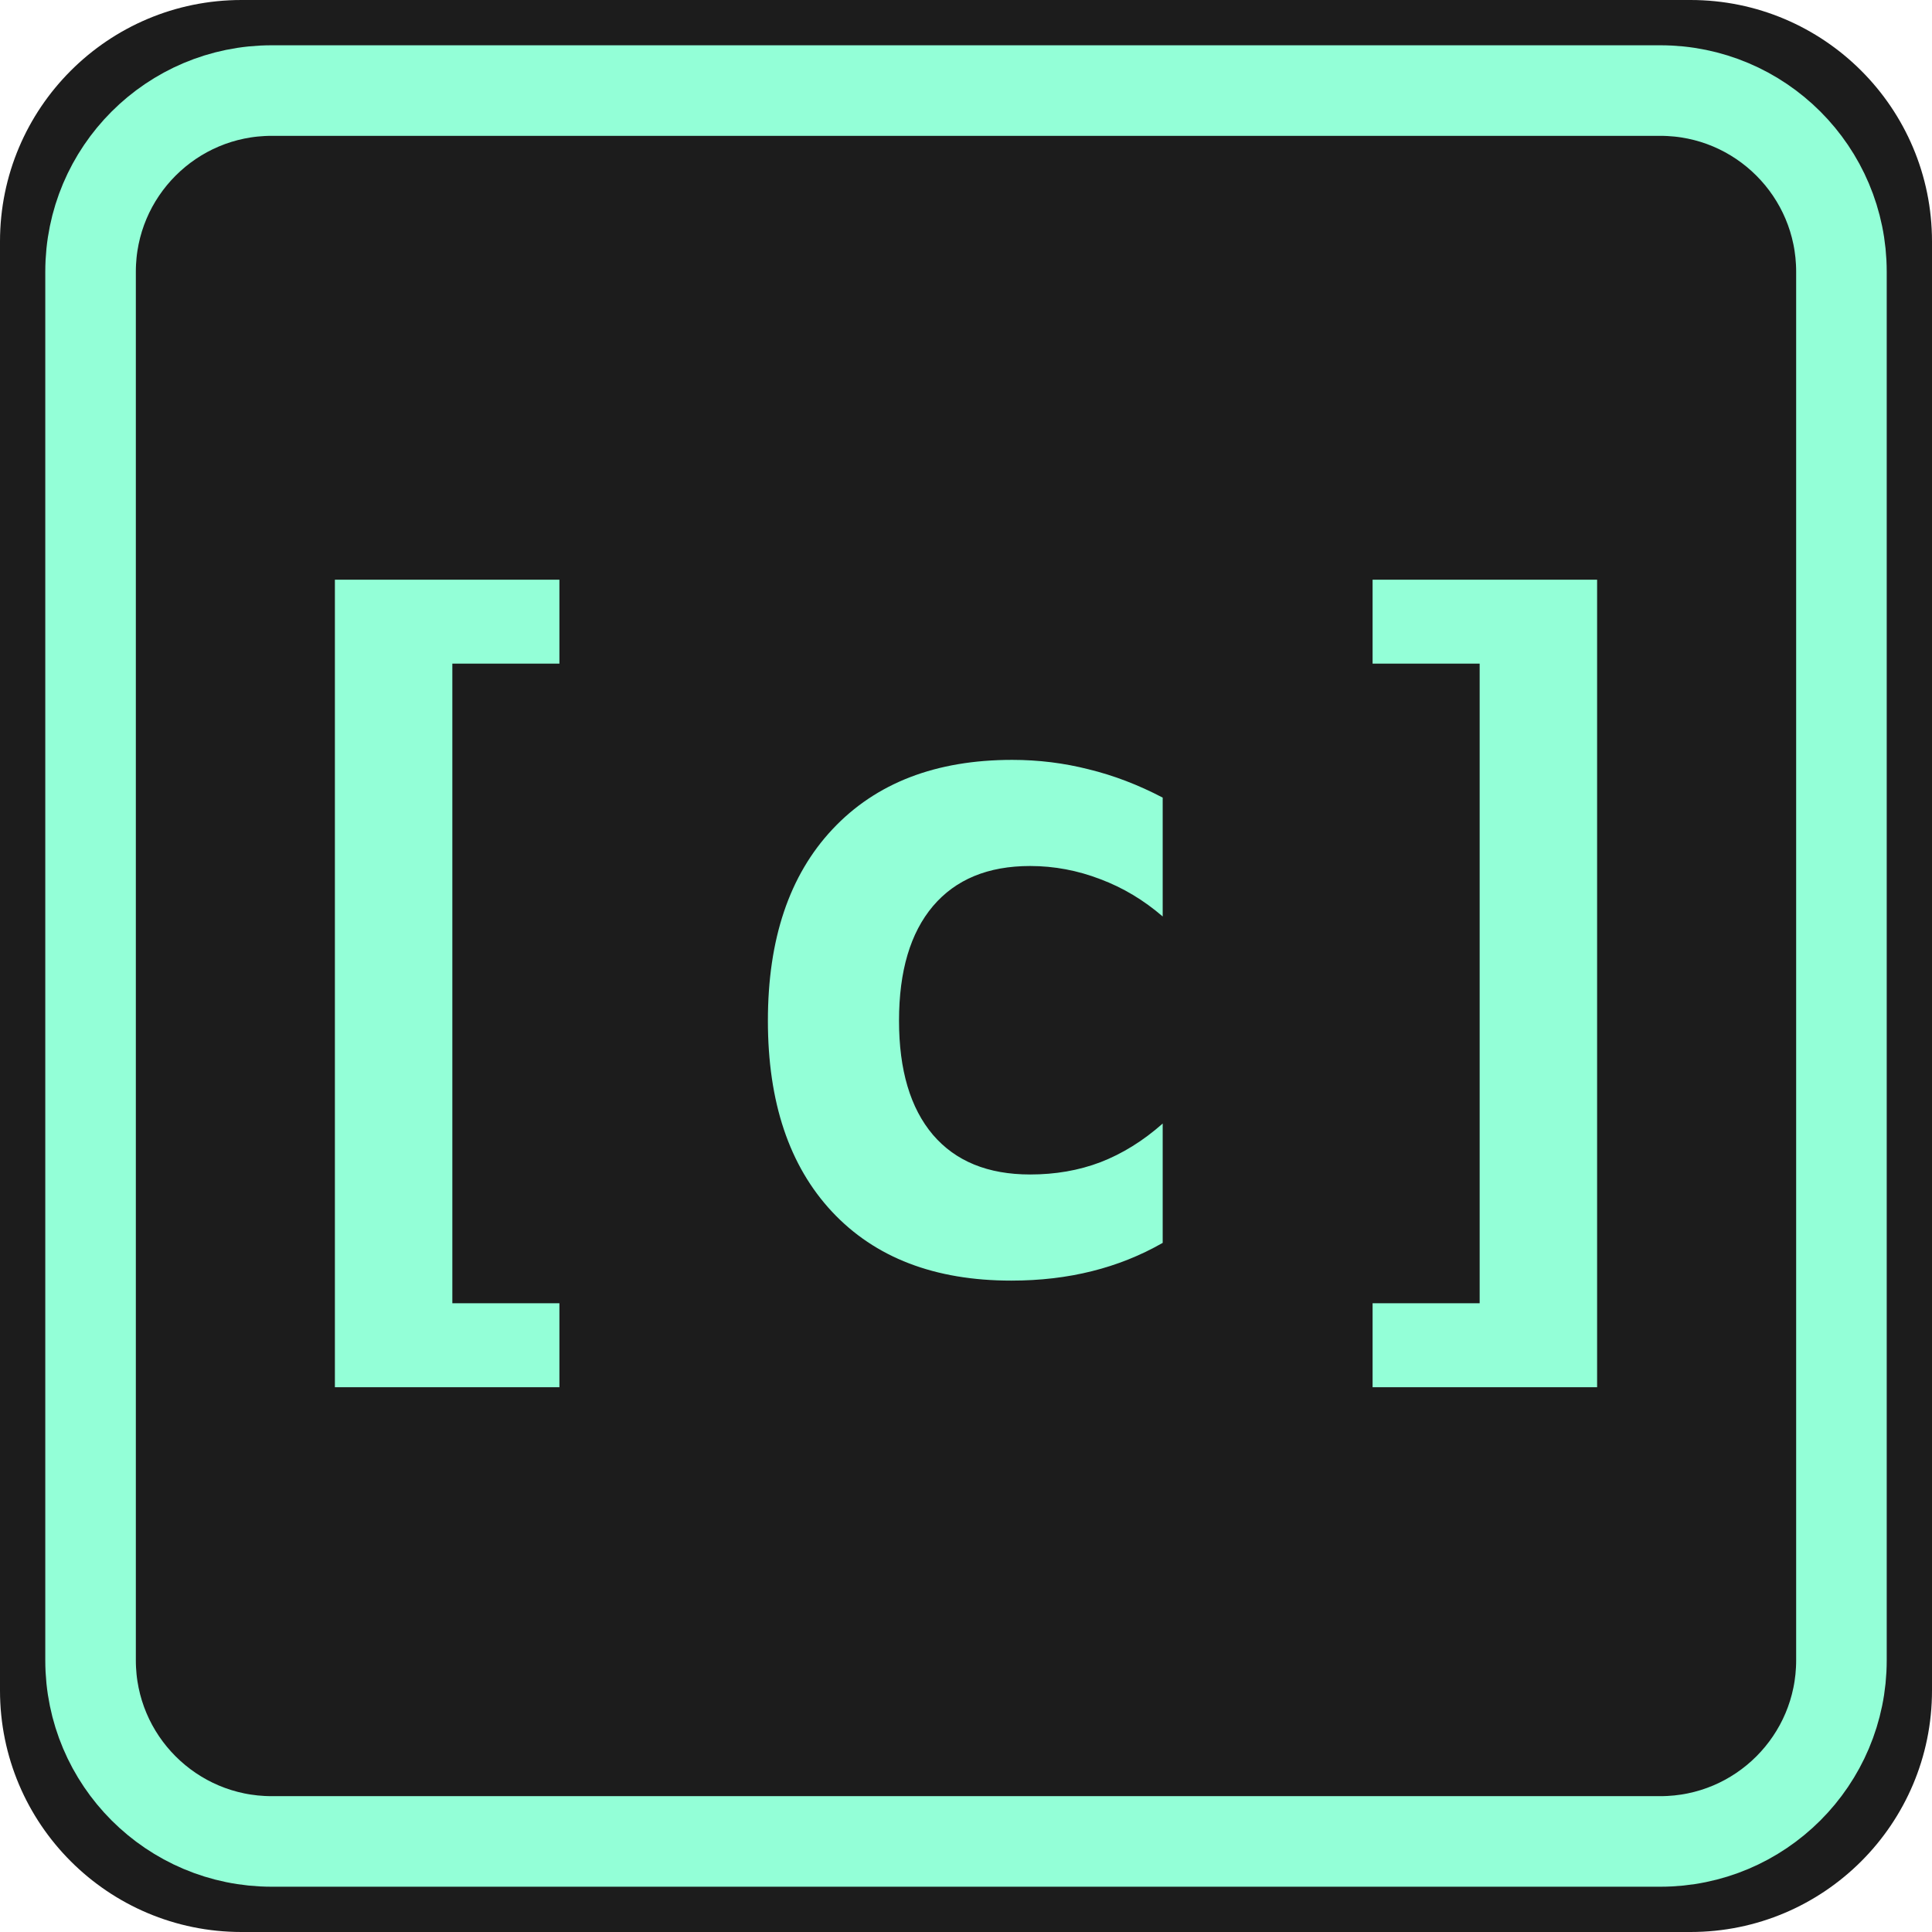
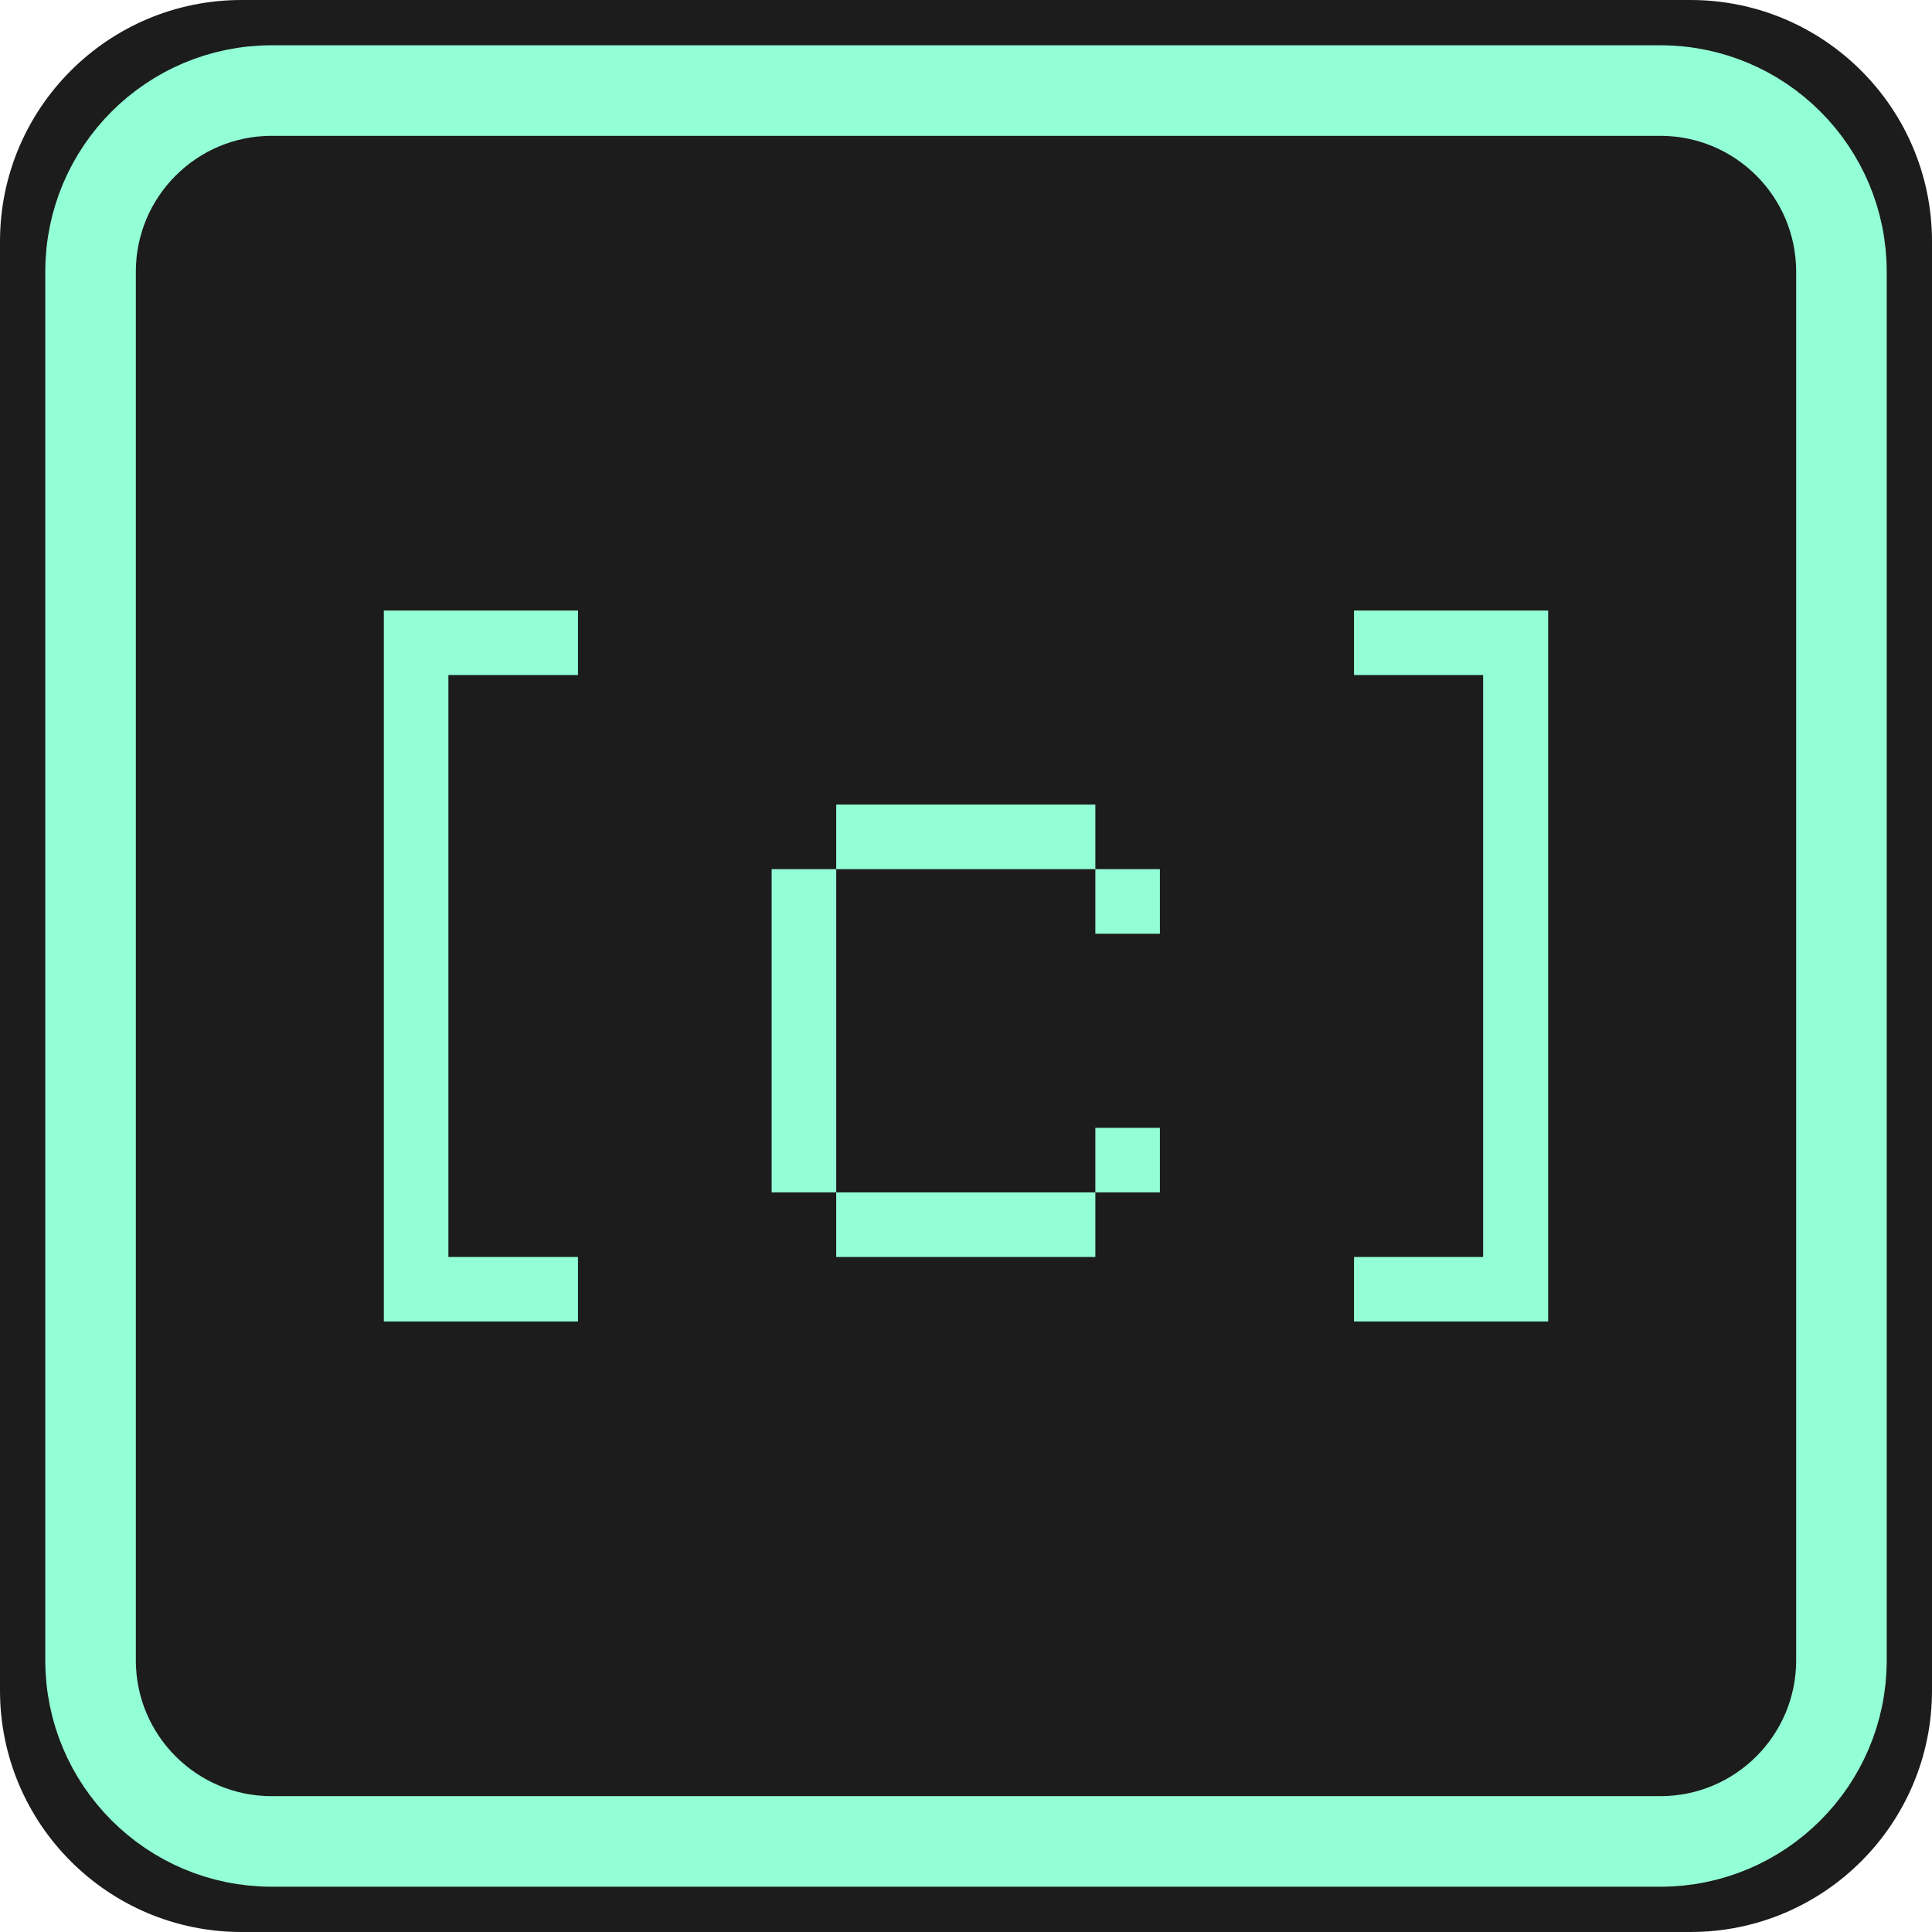
<svg xmlns="http://www.w3.org/2000/svg" viewBox="0 0 64 64">
  <rect width="64" height="64" rx="8" fill="#1c1c1c" />
  <rect x="3" y="3" width="58" height="58" rx="6" fill="none" stroke="#93ffd7" stroke-width="3" />
-   <text x="32" y="42" fill="#93ffd7" font-family="monospace" font-size="30" font-weight="700" text-anchor="middle">[c]</text>
+   <path d="M12.715 32.0V20.223H15.938H19.146V21.277V22.361H17.007H14.854V32.0V41.639H17.007H19.146V42.708V43.777H15.938H12.715Z M27.701 27.723V26.653H31.993H36.285V27.723V28.792H37.354H38.423V29.861V30.931H37.354H36.285V29.861V28.792H31.993H27.701V34.139V39.5H31.993H36.285V38.431V37.361H37.354H38.423V38.431V39.5H37.354H36.285V40.569V41.639H31.993H27.701V40.569V39.5H26.631H25.562V34.139V28.792H26.631H27.701Z M44.854 21.277V20.223H48.062H51.285V32.0V43.777H48.062H44.854V42.708V41.639H46.993H49.131V32.0V22.361H46.993H44.854Z" fill="#93ffd7" />
</svg>
